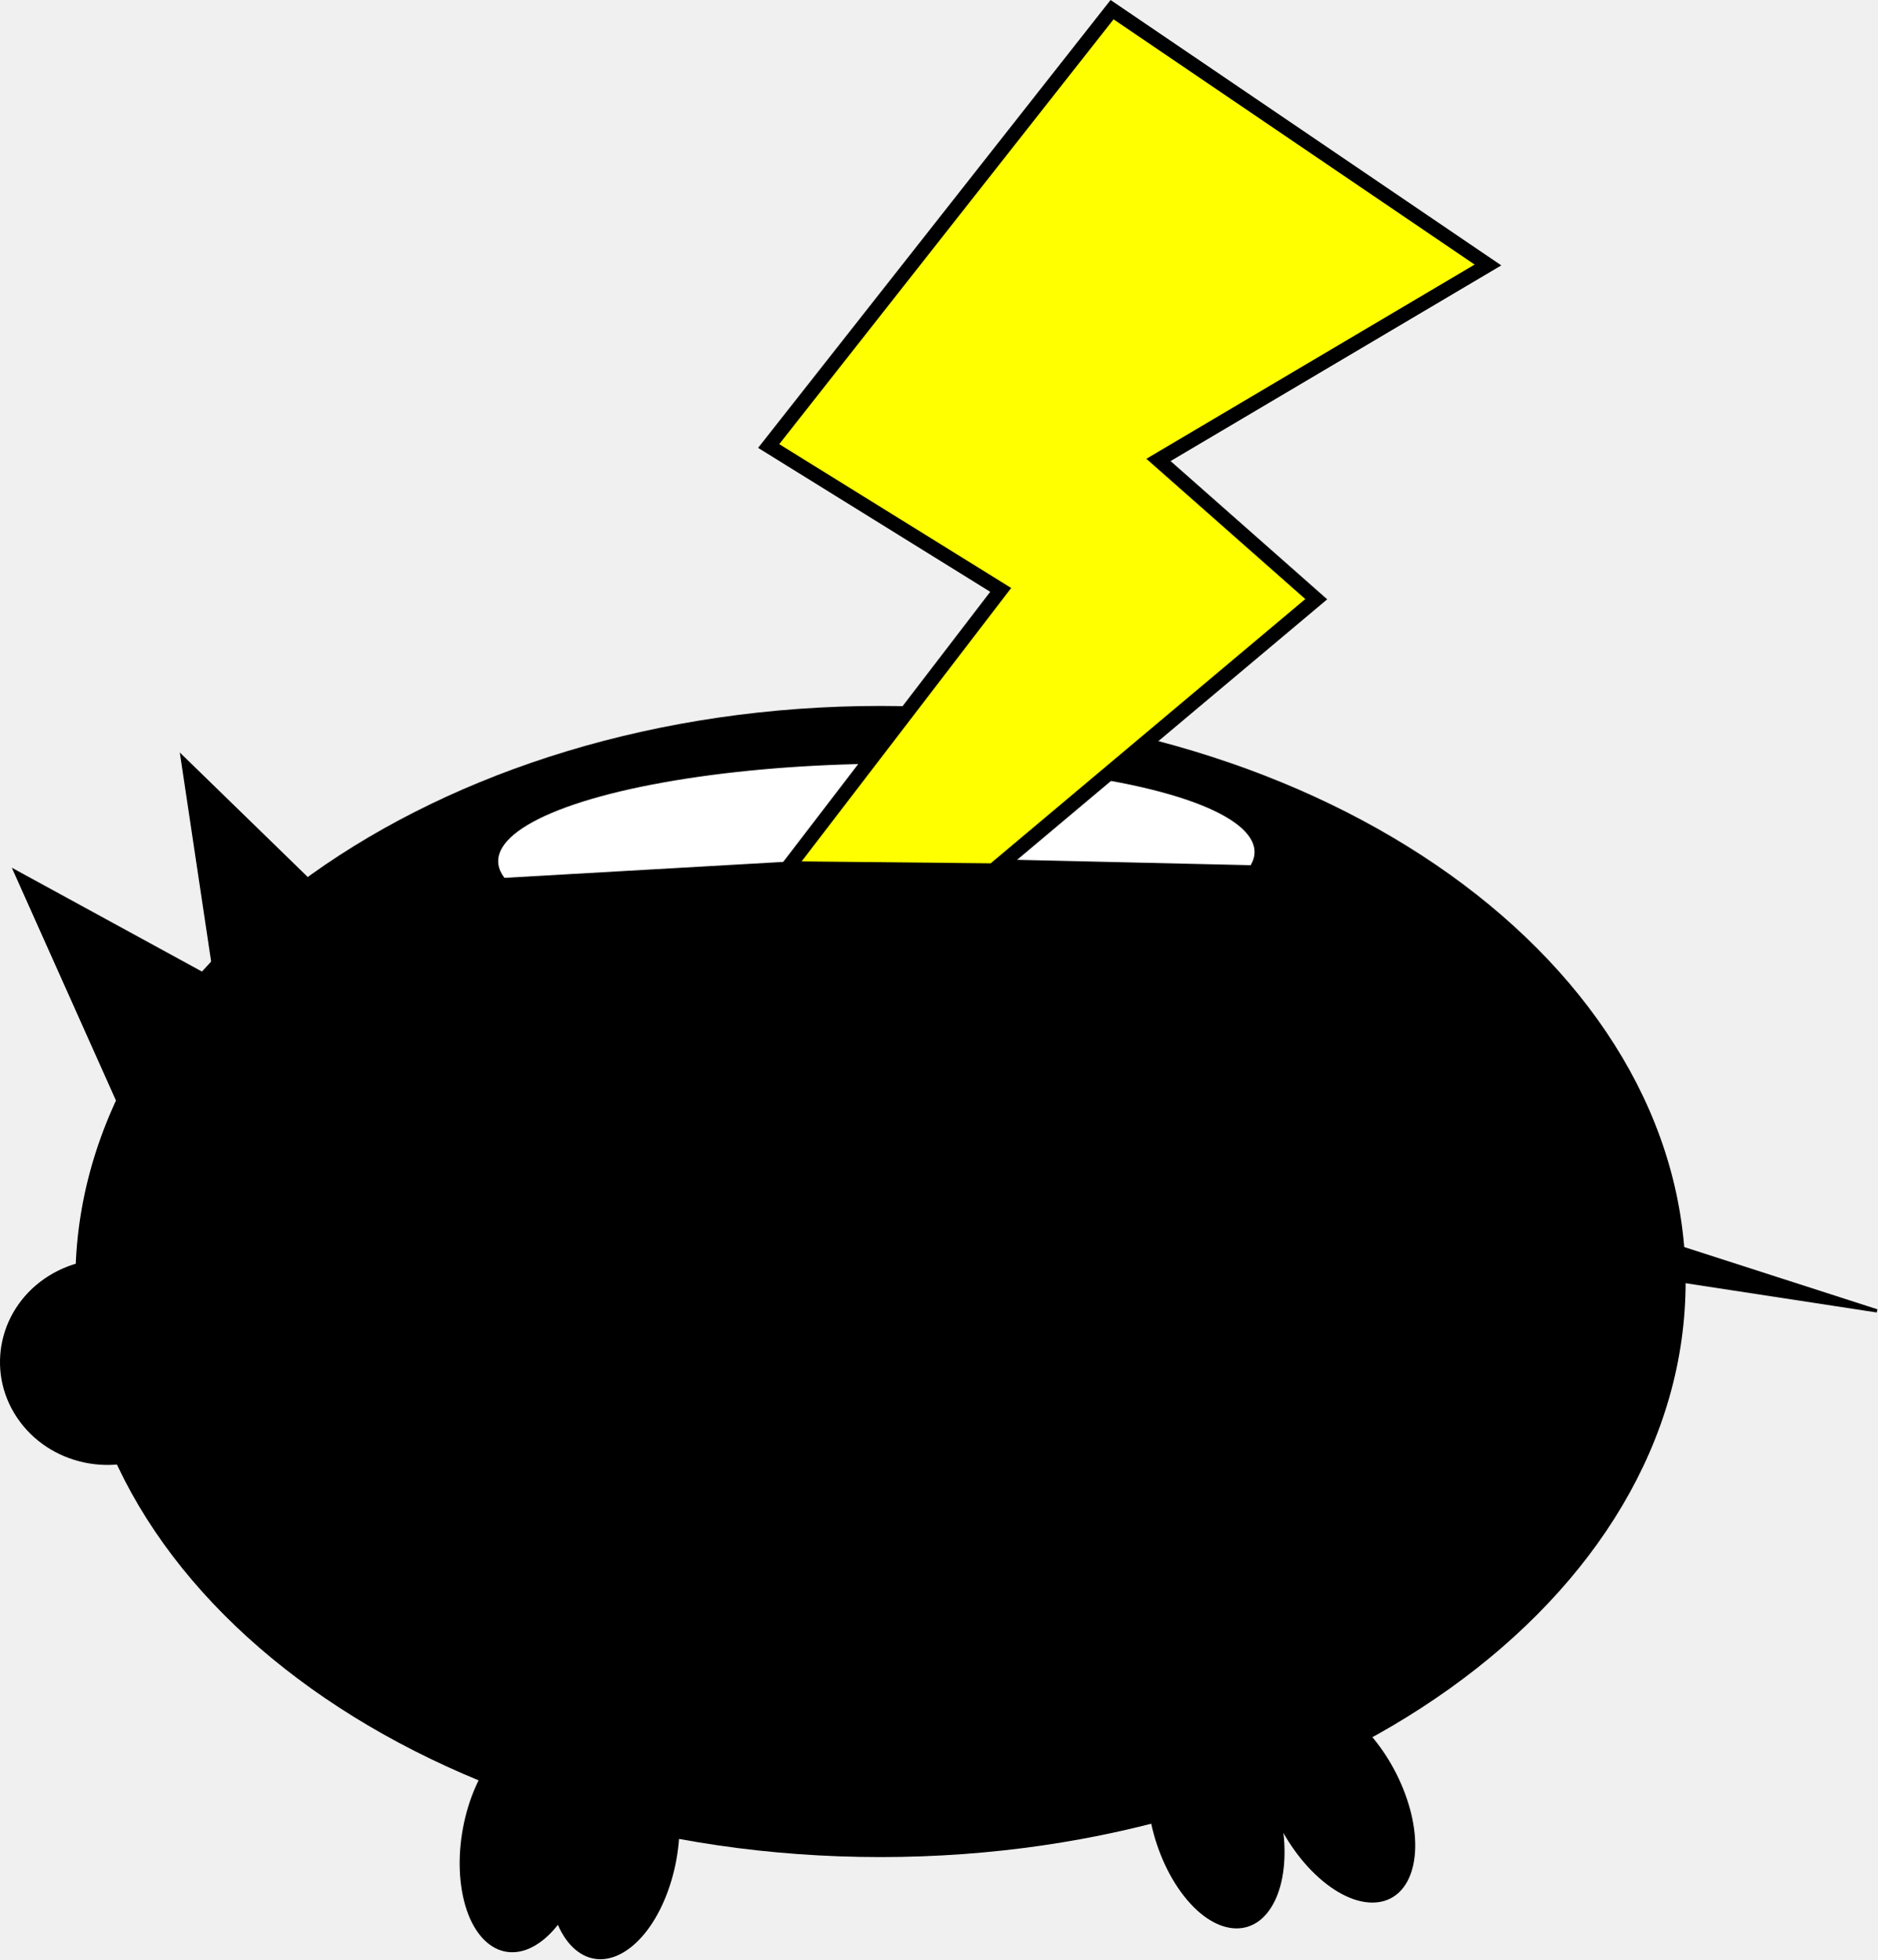
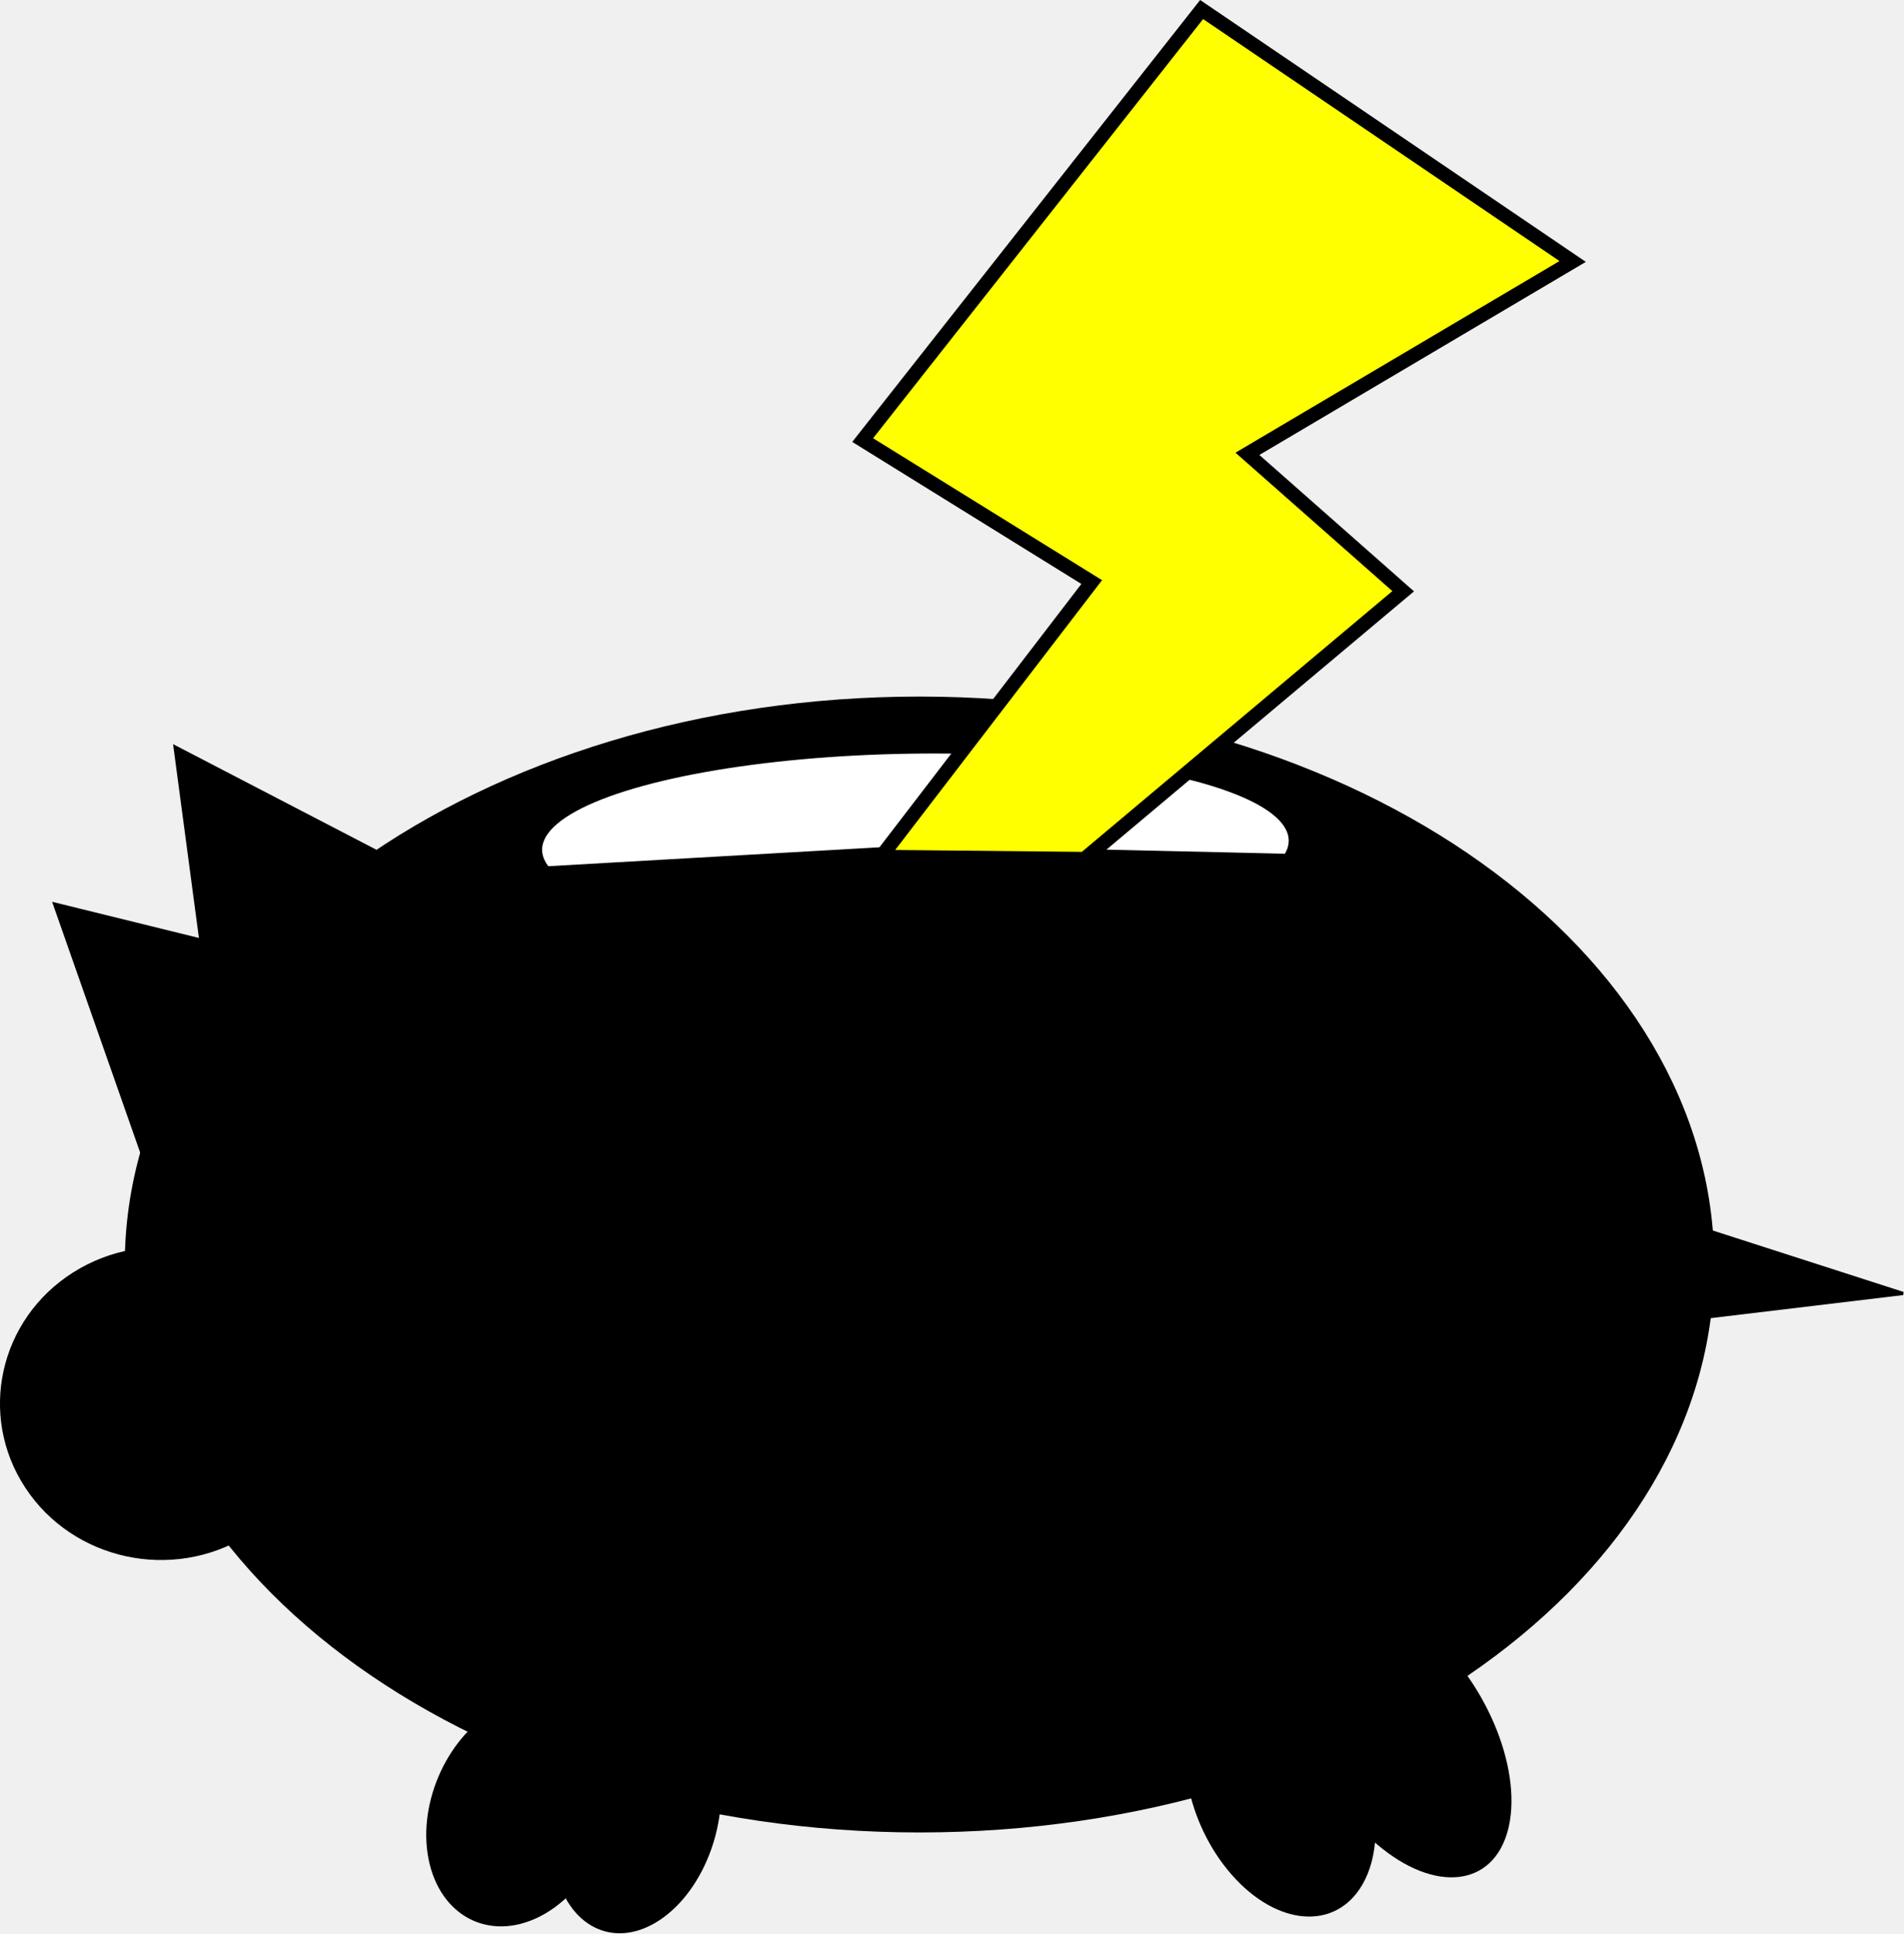
- <svg xmlns="http://www.w3.org/2000/svg" width="152.919mm" height="159.536mm" viewBox="0 0 152.919 159.536" version="1.1" id="svg16">
+ <svg xmlns="http://www.w3.org/2000/svg" width="157.076mm" height="159.536mm" viewBox="0 0 157.076 159.536" version="1.1" id="svg16">
  <defs id="defs10" />
  <g id="layer1" transform="translate(-14.99335,-106.4691)">
-     <ellipse id="path18" cx="-86.711" cy="210.821" rx="65.579" ry="46.869" style="stroke-width:0.265" transform="scale(-1,1)" />
-     <path id="path20" style="fill:#ffffff;stroke-width:0.265" d="m 114.574,-178.413 a 30.805,7.56 0 0 1 -14.088,7.495 30.805,7.56 0 0 1 -33.632,-0.136 30.805,7.56 0 0 1 -13.077,-7.605 l 30.317,1.34 z" transform="matrix(0.9999169,-0.01289291,-0.01289291,-0.9999169,0,0)" />
-     <path style="fill:#ffff00;stroke:#000000;stroke-width:1.165;stroke-linecap:butt;stroke-linejoin:miter;stroke-miterlimit:4;stroke-dasharray:none;stroke-opacity:1" d="m 79.114,177.182 17.387,-22.679 -18.899,-11.717 27.97,-35.53 30.616,20.789 -26.836,15.875 12.851,11.339 -26.309,22.094 z" id="path827" />
-     <path style="fill:#000000;stroke:#000000;stroke-width:0.265px;stroke-linecap:butt;stroke-linejoin:miter;stroke-opacity:1" d="m 43.81,181.717 -13.985,-13.607 3.402,22.679 z" id="path829" />
-     <path style="fill:#000000;stroke:#000000;stroke-width:0.265px;stroke-linecap:butt;stroke-linejoin:miter;stroke-opacity:1" d="m 33.361,186.78 -17.126,-9.351 9.367,20.932 z" id="path829-3" />
-     <path style="fill:#000000;stroke-width:1.517;stroke-miterlimit:4;stroke-dasharray:none" id="path846" d="m -28.616,224.34 a 8.753,8.377 0 0 1 -2.438,-11.573 8.753,8.377 0 0 1 12.075,-2.413 8.753,8.377 0 0 1 2.605,11.54 8.753,8.377 0 0 1 -12.039,2.573" transform="scale(-1,1)" />
-     <path style="fill:#000000;stroke:#000000;stroke-width:0.265px;stroke-linecap:butt;stroke-linejoin:miter;stroke-opacity:1" d="m 150.031,207.465 17.84,5.746 -17.907,-2.74 z" id="path848" />
-     <path style="fill:#000000;stroke-width:1.165;stroke-miterlimit:4;stroke-dasharray:none" id="path850" d="m -42.055,283.793 a 5.197,9.166 0 0 1 -1.447,-12.663 5.197,9.166 0 0 1 7.17,-2.64 5.197,9.166 0 0 1 1.547,12.626 5.197,9.166 0 0 1 -7.148,2.815" transform="matrix(-0.9609927,0.2765738,0.2765738,0.9609927,0,0)" />
-     <path style="fill:#000000;stroke-width:1.165;stroke-miterlimit:4;stroke-dasharray:none" id="path850-0" d="m 8.836,289.069 a 5.197,9.166 0 0 1 -1.447,-12.663 5.197,9.166 0 0 1 7.17,-2.64 5.197,9.166 0 0 1 1.547,12.626 5.197,9.166 0 0 1 -7.148,2.815" transform="matrix(-0.8789115,0.4769849,0.4769849,0.8789115,0,0)" />
-     <path style="fill:#000000;stroke-width:1.165;stroke-miterlimit:4;stroke-dasharray:none" id="path850-6" d="m -111.759,249.247 a 5.197,9.166 0 0 1 -1.447,-12.663 5.197,9.166 0 0 1 7.17,-2.64 5.197,9.166 0 0 1 1.547,12.626 5.197,9.166 0 0 1 -7.148,2.815" transform="matrix(-0.9846193,-0.1747134,-0.1747134,0.9846193,0,0)" />
-     <path style="fill:#000000;stroke-width:1.165;stroke-miterlimit:4;stroke-dasharray:none" id="path850-6-7" d="m -104.589,249.943 a 5.197,9.166 0 0 1 -1.447,-12.663 5.197,9.166 0 0 1 7.17,-2.64 5.197,9.166 0 0 1 1.547,12.626 5.197,9.166 0 0 1 -7.148,2.815" transform="matrix(-0.9846193,-0.1747134,-0.1747134,0.9846193,0,0)" />
+     <ellipse id="path18" cx="-90.868" cy="210.821" rx="65.579" ry="46.869" style="stroke-width:0.265" transform="scale(-1,1)" />
+     <path id="path20" style="fill:#ffffff;stroke-width:0.265" d="m 118.731,-178.467 a 30.805,7.56 0 0 1 -14.088,7.495 30.805,7.56 0 0 1 -33.632,-0.136 30.805,7.56 0 0 1 -13.077,-7.605 l 30.317,1.34 z" transform="matrix(0.9999169,-0.01289291,-0.01289291,-0.9999169,0,0)" />
+     <path style="fill:#ffff00;stroke:#000000;stroke-width:1.165;stroke-linecap:butt;stroke-linejoin:miter;stroke-miterlimit:4;stroke-dasharray:none;stroke-opacity:1" d="m 87.69,177.182 17.387,-22.679 -18.899,-11.717 27.97,-35.53 30.616,20.789 -26.836,15.875 12.851,11.339 -26.309,22.094 z" id="path827" />
+     <path style="fill:#000000;stroke:#000000;stroke-width:0.454px;stroke-linecap:butt;stroke-linejoin:miter;stroke-opacity:1" d="m 62.377,185.326 -32.82,-17.045 4.77,35.778 z" id="path829" />
+     <path style="fill:#000000;stroke:#000000;stroke-width:0.443px;stroke-linecap:butt;stroke-linejoin:miter;stroke-opacity:1" d="m 53.464,189.533 -33.828,-8.333 12.278,34.969 z" id="path829-3" />
+     <path style="fill:#000000;stroke-width:2.321;stroke-miterlimit:4;stroke-dasharray:none" id="path846" d="m -35.675,233.023 a 13.289,12.913 0 0 1 -3.701,-17.839 13.289,12.913 0 0 1 18.333,-3.719 13.289,12.913 0 0 1 3.955,17.788 13.289,12.913 0 0 1 -18.278,3.966" transform="scale(-1,1)" />
+     <path style="fill:#000000;stroke:#000000;stroke-width:0.265px;stroke-linecap:butt;stroke-linejoin:miter;stroke-opacity:1" d="m 154.189,207.465 17.84,5.746 -26.034,3.119 z" id="path848" />
+     <path style="fill:#000000;stroke-width:1.49;stroke-miterlimit:4;stroke-dasharray:none" id="path850" d="m -34.298,285.715 a 7.212,10.811 0 0 1 -2.008,-14.935 7.212,10.811 0 0 1 9.949,-3.114 7.212,10.811 0 0 1 2.146,14.892 7.212,10.811 0 0 1 -9.919,3.321" transform="matrix(-0.9729611,0.2309692,0.32944,0.9441765,0,0)" />
+     <path style="fill:#000000;stroke-width:1.618;stroke-miterlimit:4;stroke-dasharray:none" id="path850-0" d="m 5.391,292.71 a 7.302,12.581 0 0 1 -2.034,-17.381 7.302,12.581 0 0 1 10.074,-3.624 7.302,12.581 0 0 1 2.173,17.33 7.302,12.581 0 0 1 -10.044,3.864" transform="matrix(-0.8872686,0.4612531,0.4929327,0.8700674,0,0)" />
+     <path style="fill:#000000;stroke-width:1.371;stroke-miterlimit:4;stroke-dasharray:none" id="path850-6" d="m -124.398,252.764 a 6.72,9.812 0 0 1 -1.871,-13.556 6.72,9.812 0 0 1 9.271,-2.826 6.72,9.812 0 0 1 2,13.517 6.72,9.812 0 0 1 -9.243,3.014" transform="matrix(-0.9896403,-0.1435687,-0.2120988,0.9772482,0,0)" />
+     <path style="fill:#000000;stroke-width:1.432;stroke-miterlimit:4;stroke-dasharray:none" id="path850-6-7" d="m -122.118,256.168 a 7.432,9.68 0 0 1 -2.07,-13.373 7.432,9.68 0 0 1 10.253,-2.788 7.432,9.68 0 0 1 2.212,13.334 7.432,9.68 0 0 1 -10.222,2.973" transform="matrix(-0.9918688,-0.1272643,-0.238323,0.9711859,0,0)" />
  </g>
</svg>
